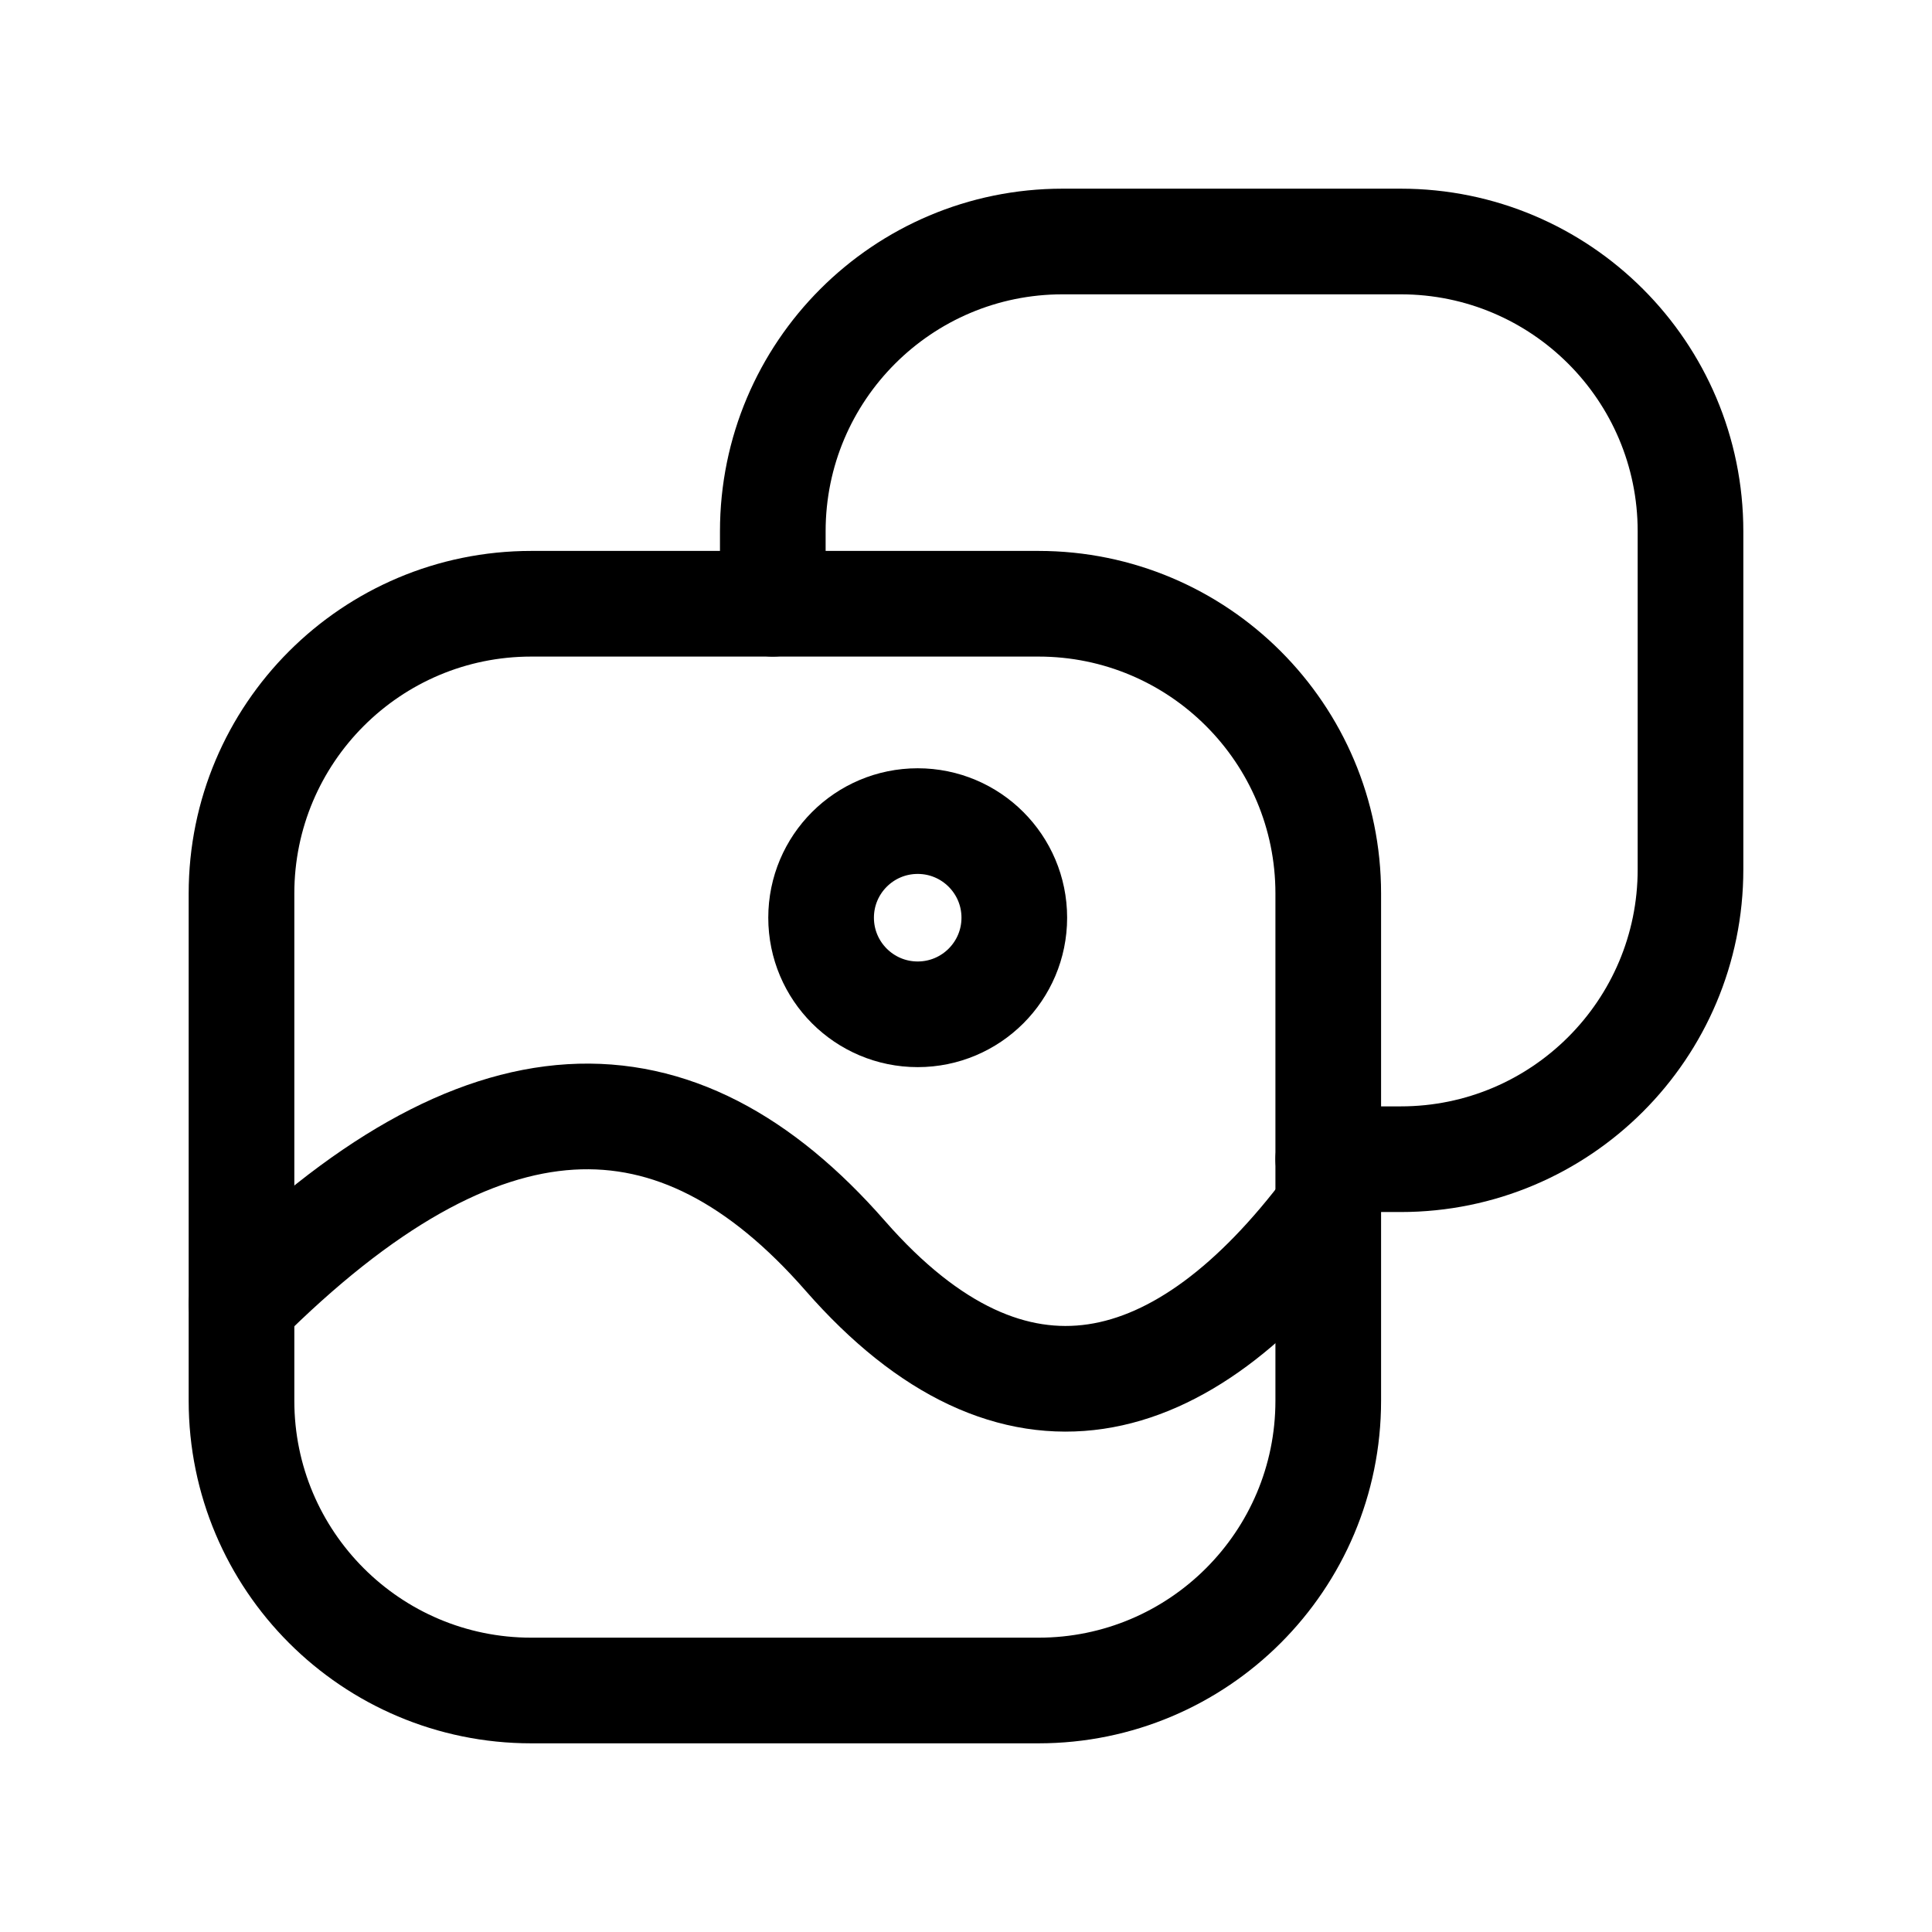
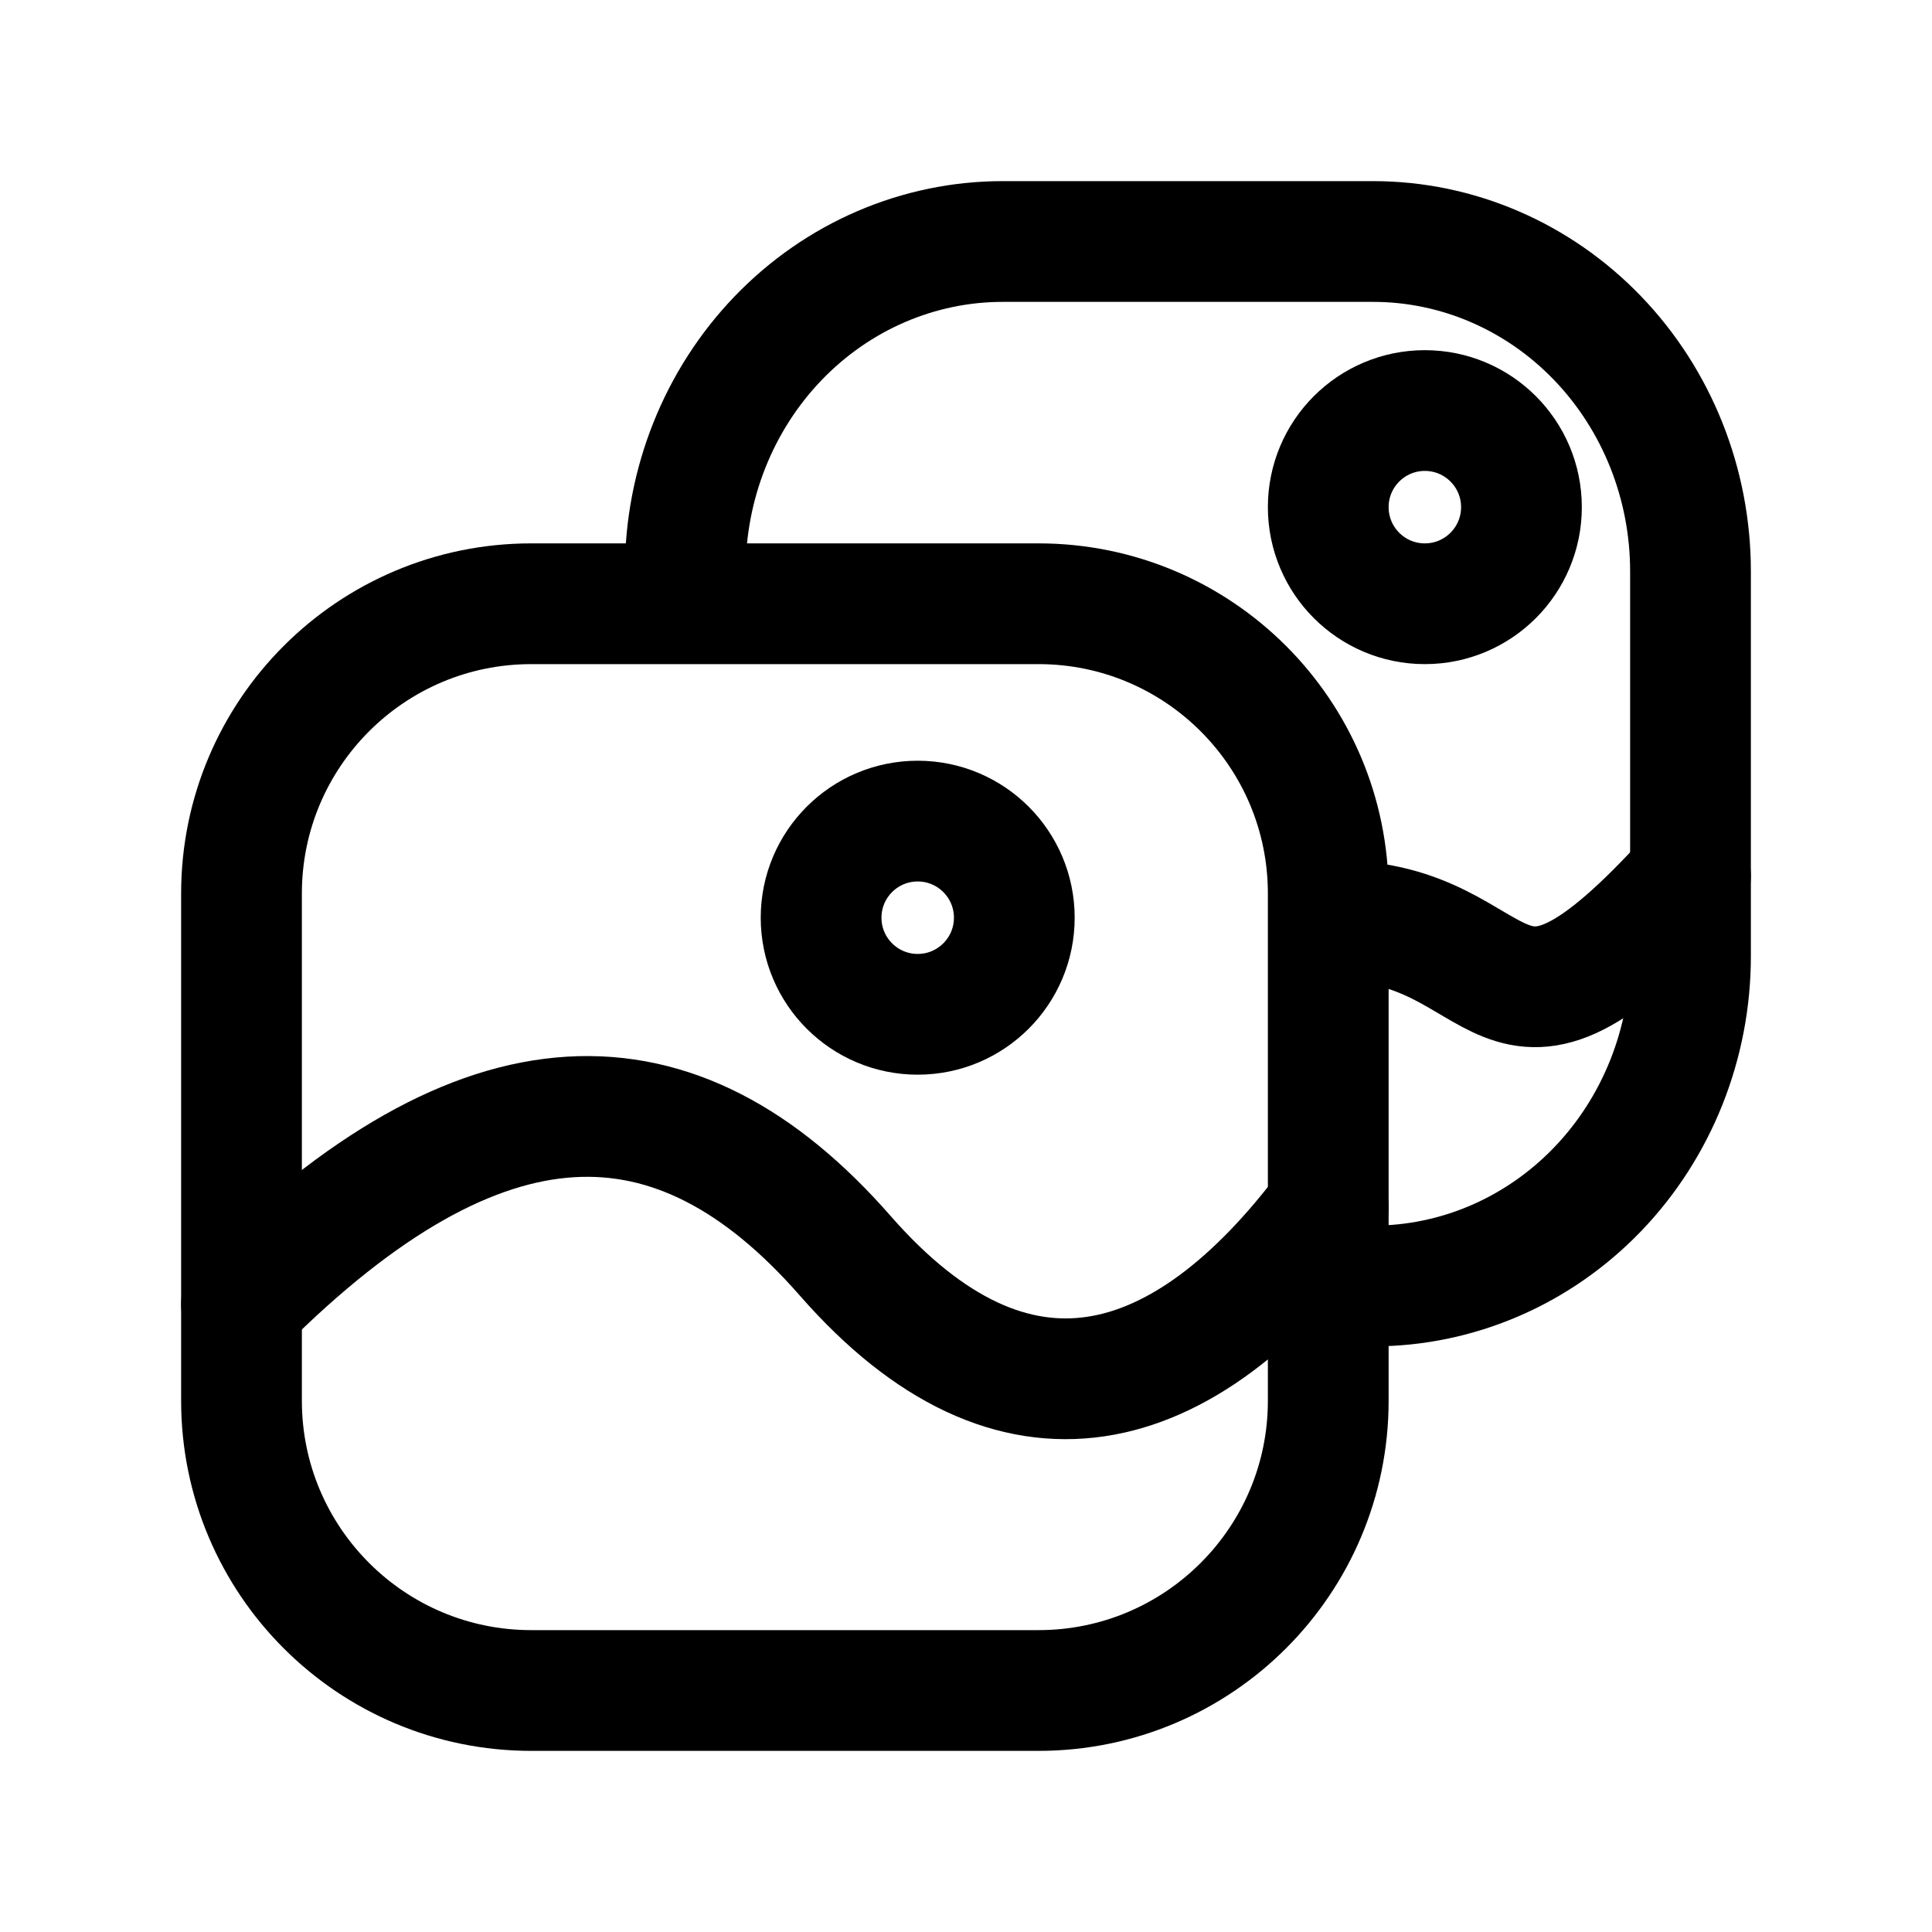
<svg xmlns="http://www.w3.org/2000/svg" viewBox="0 0 640 640" id="img-gallery-regular">
-   <g fill="none" stroke="currentColor" style="stroke-width: 35; stroke-linecap: round; stroke-linejoin: round;">
-     <path d="M 256 200 V 176 A 96 96 0 0 1 352 80 H 464 A 96 96 0 0 1 560 176 V 288 A 96 96 0 0 1 464 384 H 440" />
-     <rect x="80" y="200" width="360" height="360" rx="96" />
-     <circle cx="304" cy="304" r="32" />
-     <path d="M 80 432 C 160 352, 224 352, 280 416 C 336 480, 392 464, 440 400" />
+   <g fill="none" stroke="currentColor" stroke-width="40" stroke-linecap="round" stroke-linejoin="round">
+     <path d="M227 189.263C227 160.285 238.079 132.493 257.8 112.002C277.521 91.512 304.268 80 332.158 80H454.842C482.732 80 509.479 91.512 529.2 112.002C548.921 132.493 560 160.285 560 189.263V316.737C560 345.715 548.921 373.507 529.2 393.998C509.479 414.488 482.732 426 454.842 426" />
+     <path d="M344 200H176C122.981 200 80 242.981 80 296V464C80 517.019 122.981 560 176 560H344C397.019 560 440 517.019 440 464V296C440 242.981 397.019 200 344 200Z" />
+     <path d="M304 336C321.673 336 336 321.673 336 304C336 286.327 321.673 272 304 272C286.327 272 272 286.327 272 304C272 321.673 286.327 336 304 336Z" />
+     <path d="M472 200C489.673 200 504 185.673 504 168C504 150.327 489.673 136 472 136C454.327 136 440 150.327 440 168C440 185.673 454.327 200 472 200Z" />
+     <path d="M80 432C160 352 224 352 280 416C336 480 392 464 440 400" />
+     <path d="M442.5 305C502 305 494 363 560 290.167" />
  </g>
</svg>
